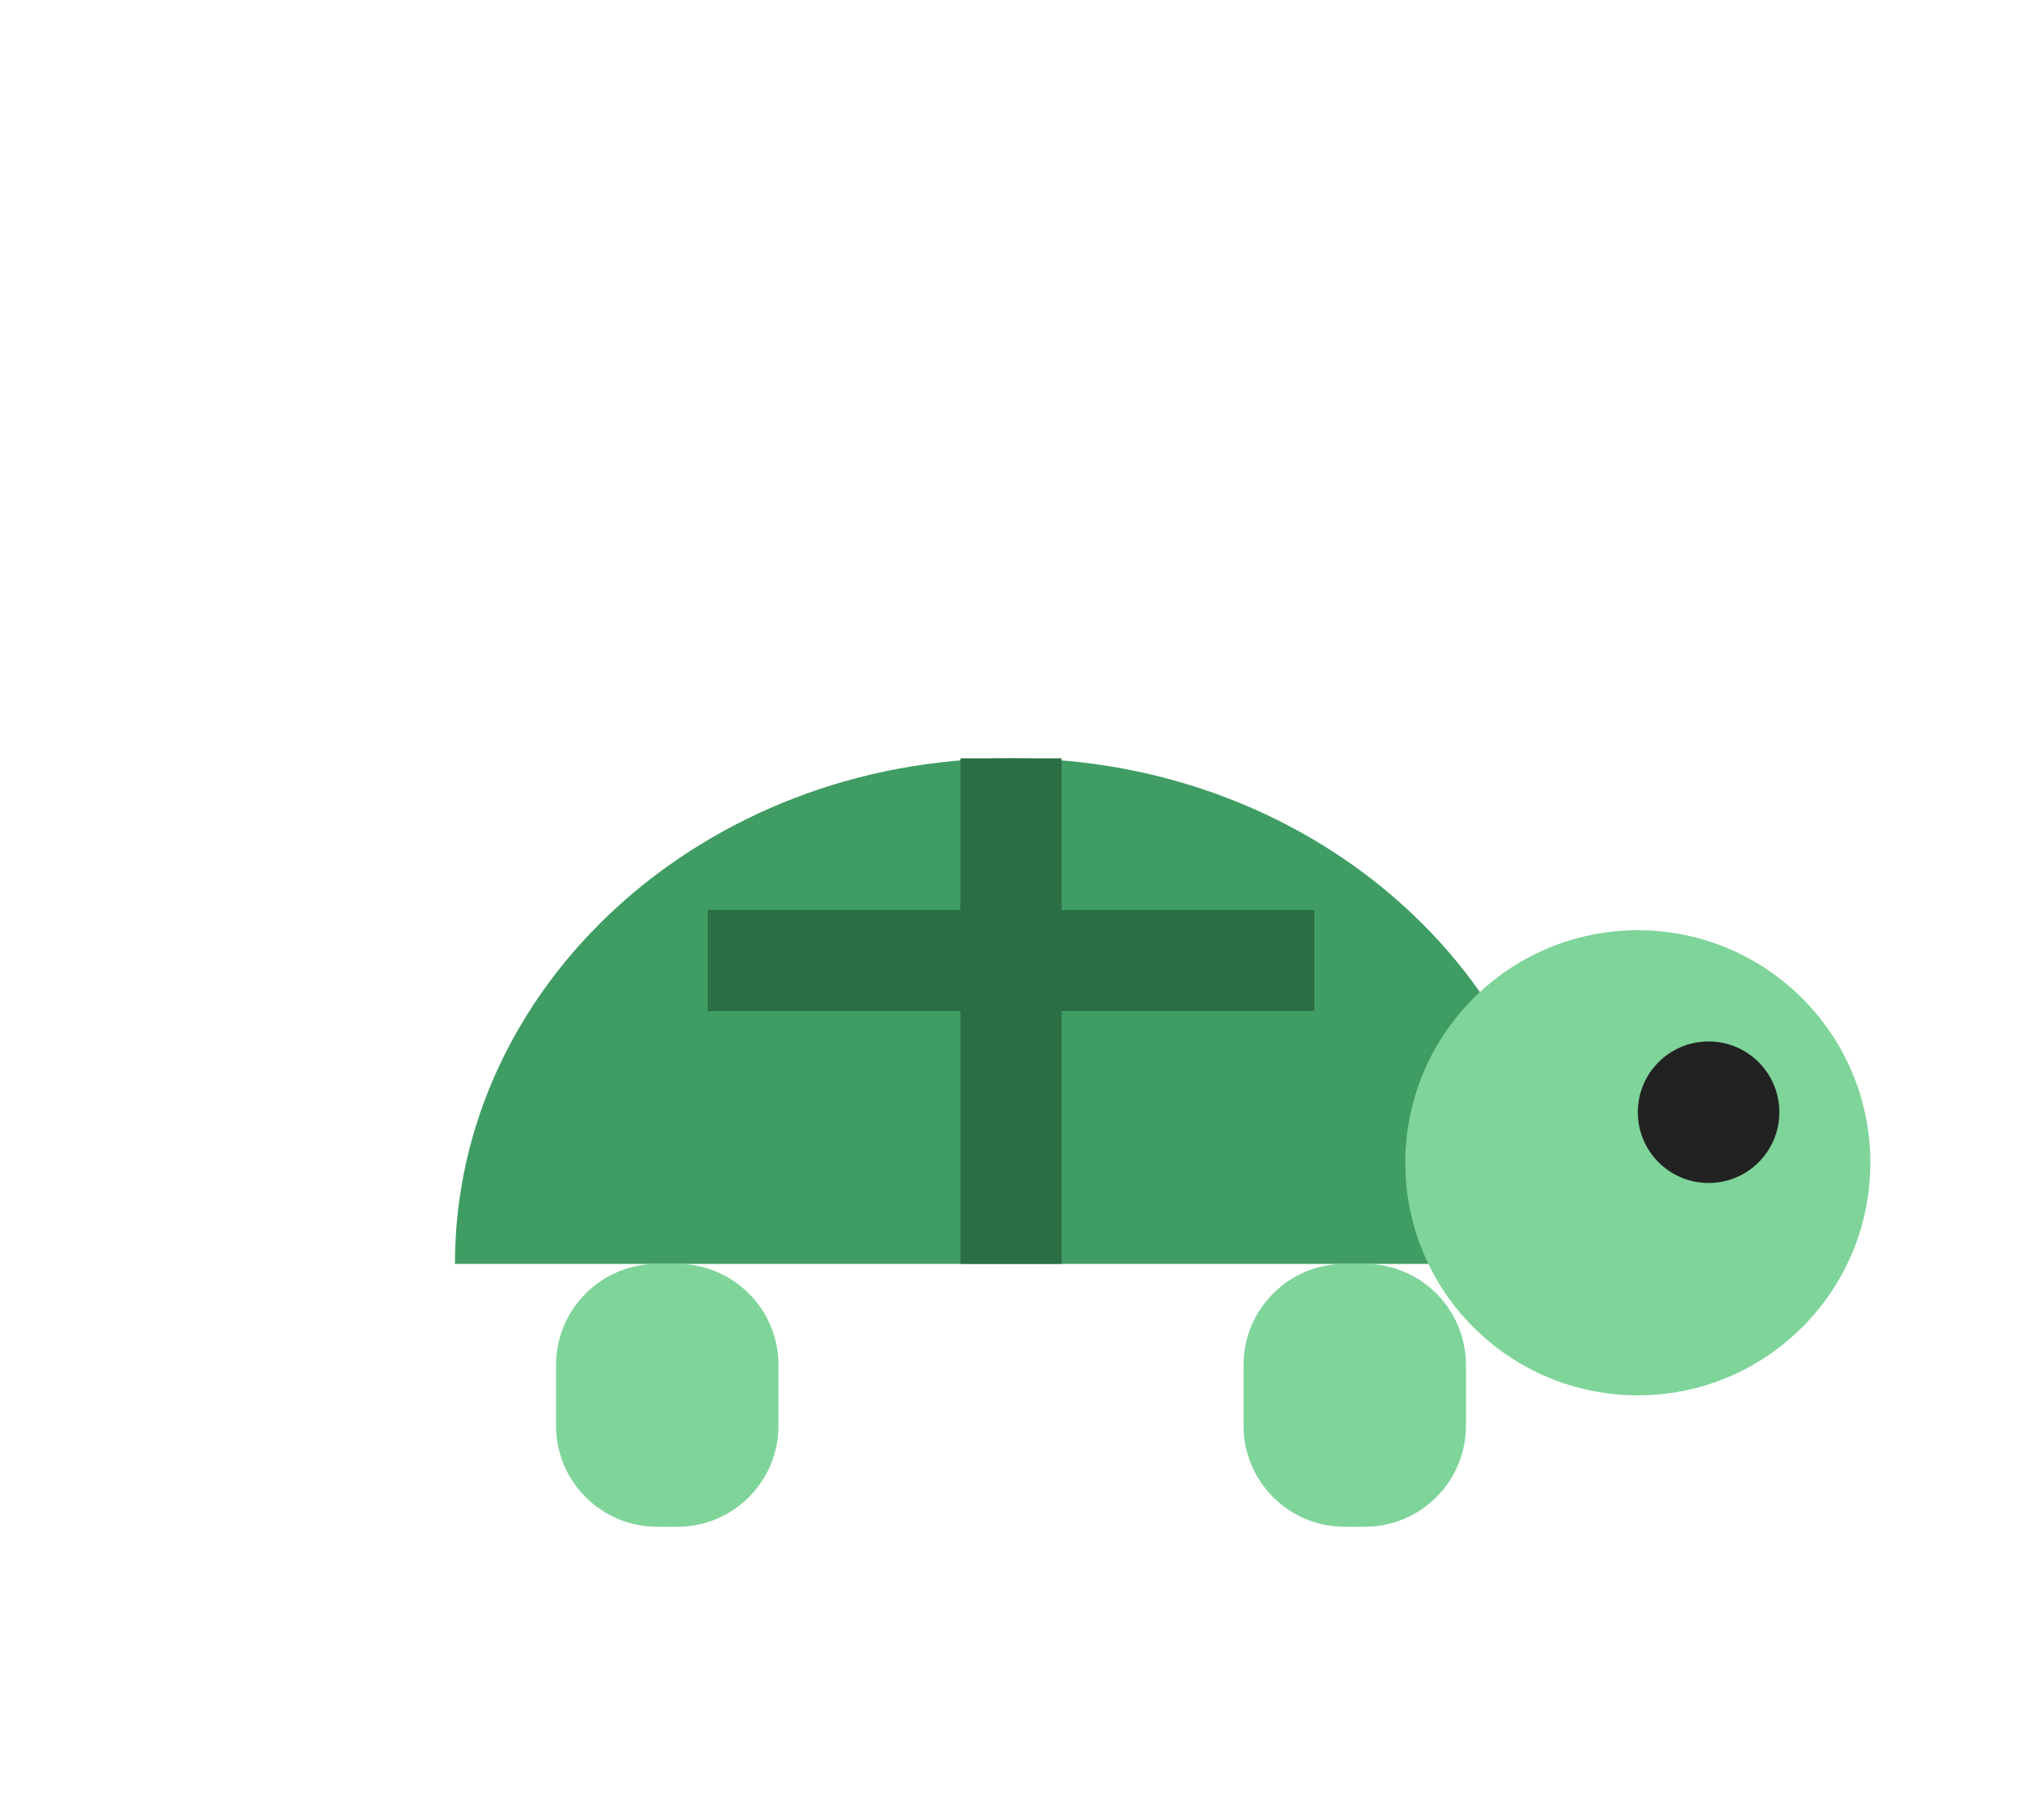
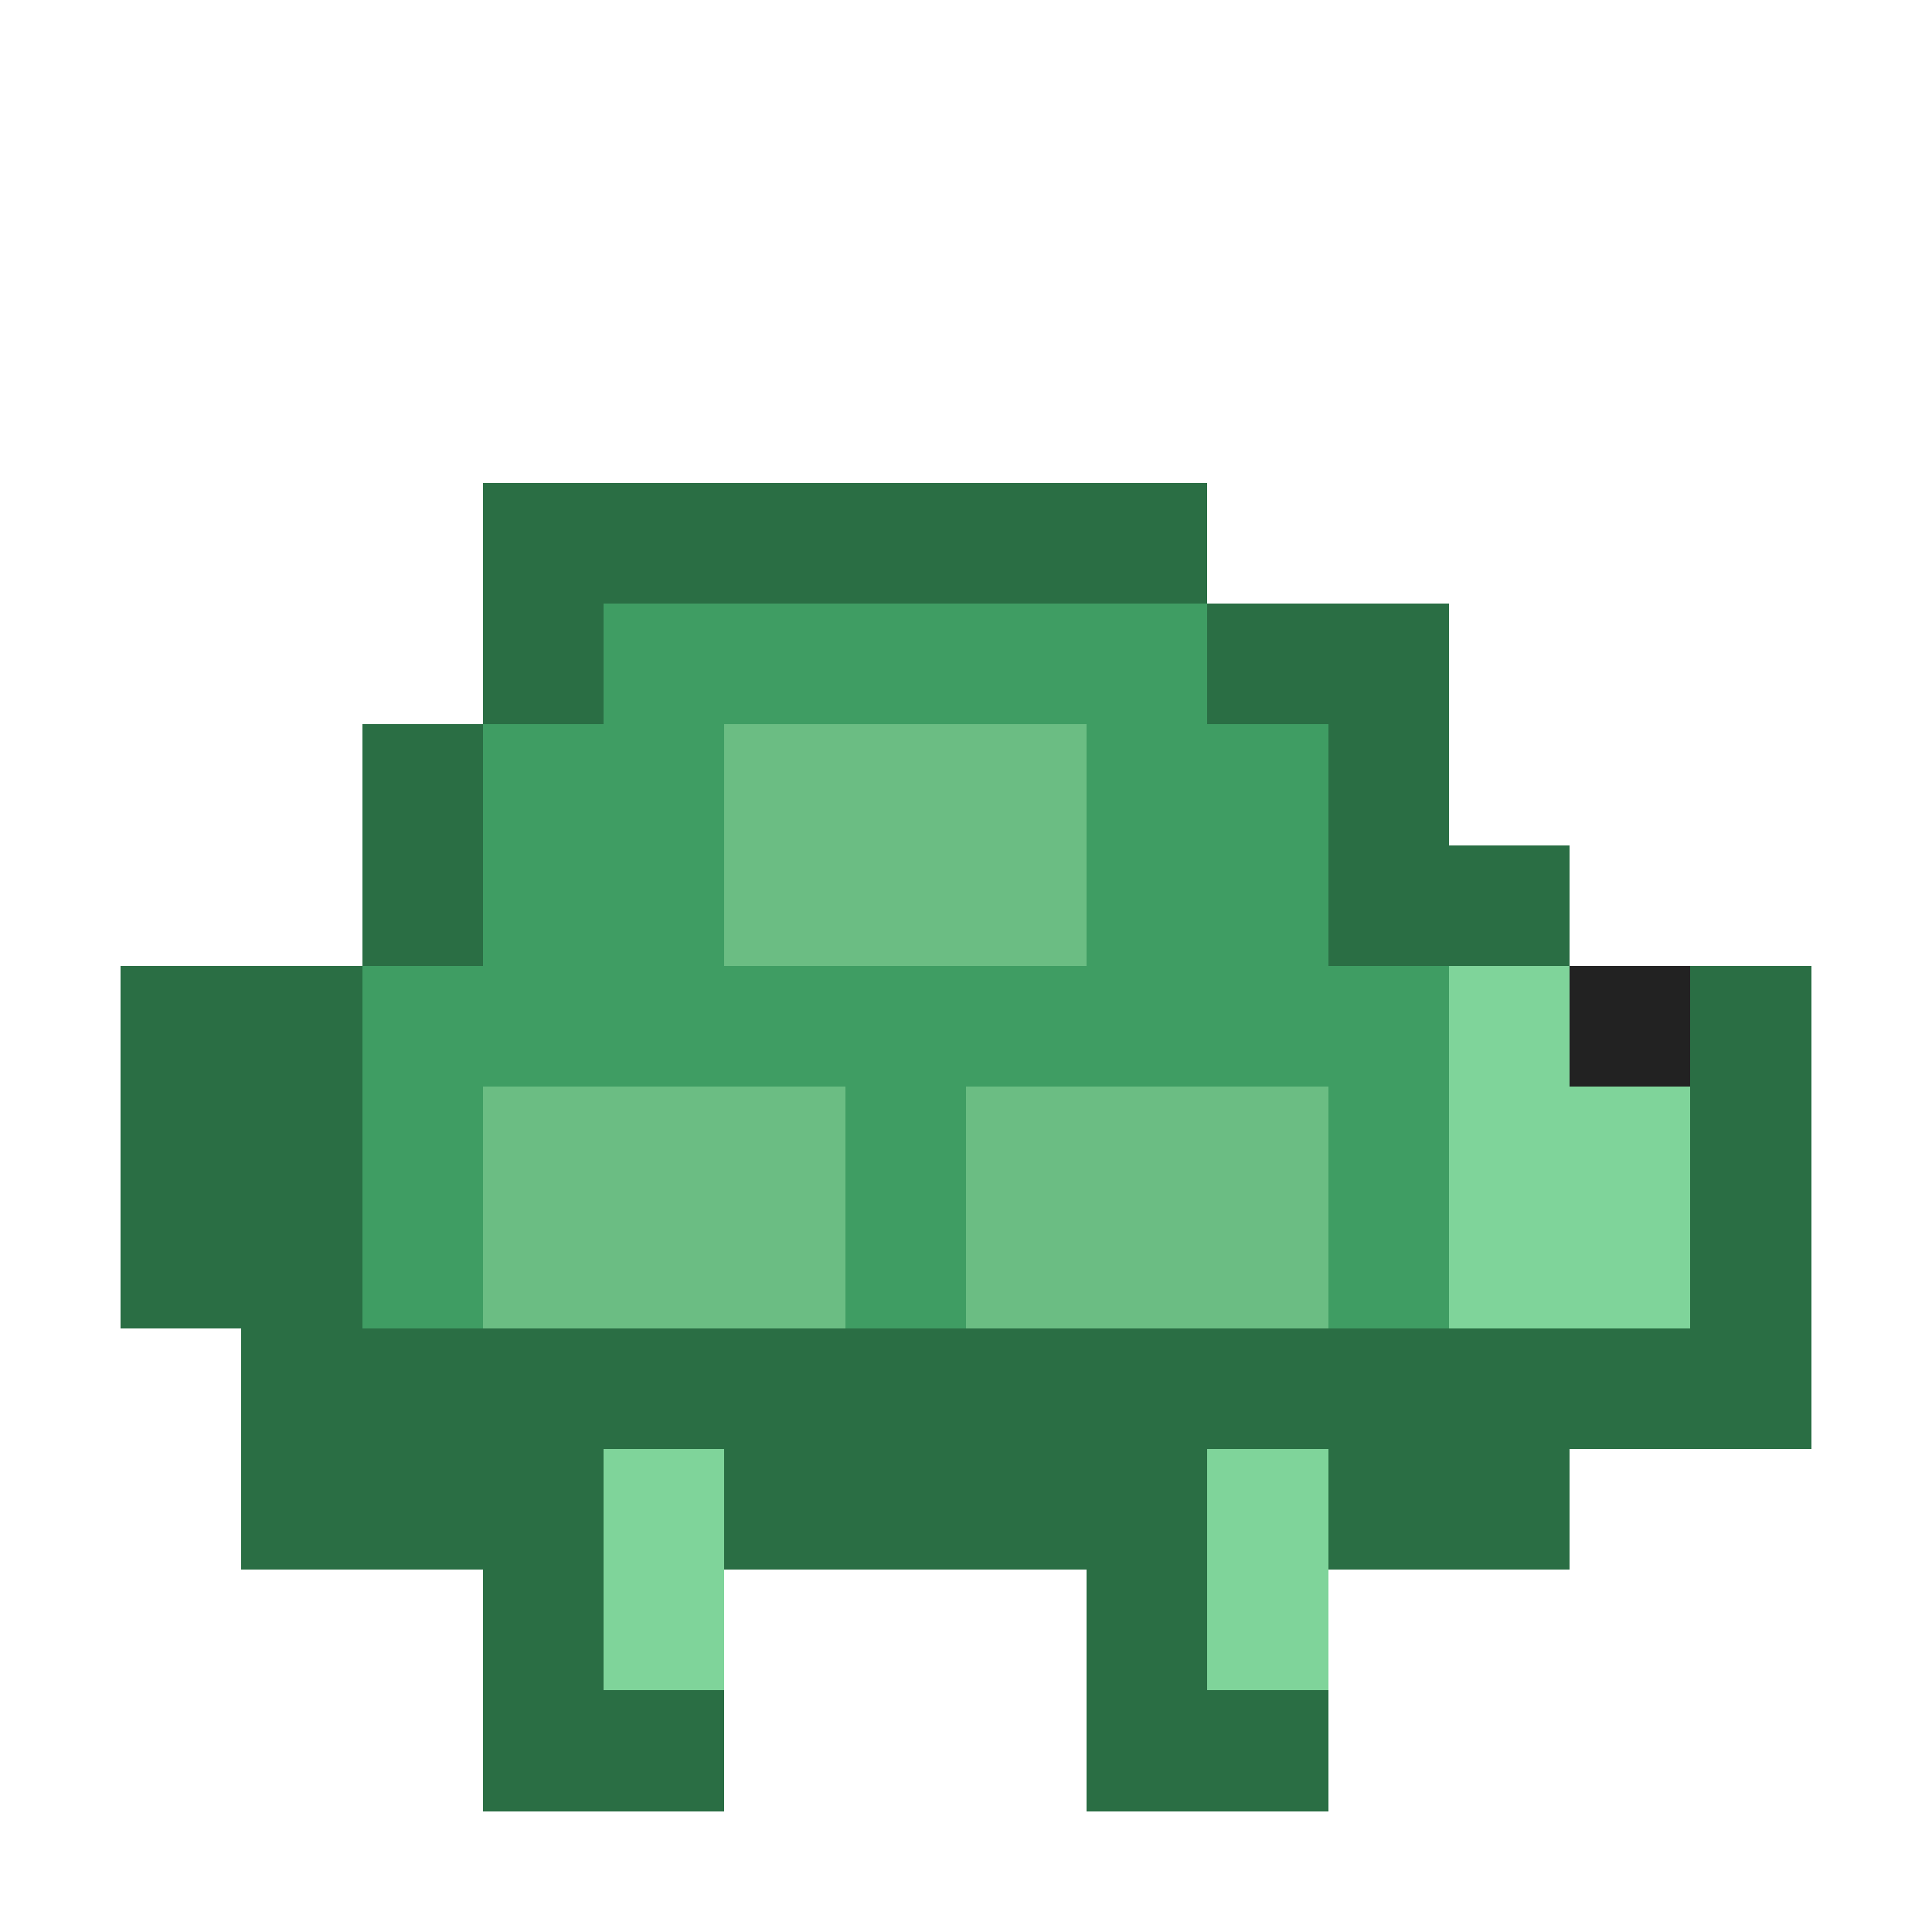
- <svg xmlns="http://www.w3.org/2000/svg" viewBox="4 5 20 18">
-   <path d="M8.5 17.5a5.5 5 0 0 1 11 0z" fill="#3f9d63" />
-   <path d="M11 14.5h6M14 12.5v5" stroke="#2a6e44" stroke-width="1" />
-   <circle cx="20.2" cy="16.5" r="2.3" fill="#7fd49a" />
-   <circle cx="20.9" cy="16" r=".7" fill="#222" />
-   <rect x="9.5" y="17.5" width="2.2" height="2.6" rx="1" fill="#7fd49a" />
-   <rect x="16.3" y="17.5" width="2.2" height="2.6" rx="1" fill="#7fd49a" />
+ <svg xmlns="http://www.w3.org/2000/svg" viewBox="0 0 16 16" shape-rendering="crispEdges">
+   <path fill="#2a6e44" d="M4 4h6v1h2v2h1v1h2v4h-2v1h-2v2H9v-2H6v2H4v-2H2v-2H1V8h2V6h1z" />
+   <path fill="#3f9d63" d="M5 5h5v1h1v2h1v3H3V8h1V6h1z" />
+   <path fill="#6bbd83" d="M6 6h3v2H6zm-2 3h3v2H4zm4 0h3v2H8z" />
+   <path fill="#7fd49a" d="M12 8h2v3h-2zm-7 4h1v2H5zm5 0h1v2h-1z" />
+   <path fill="#222" d="M13 8h1v1h-1z" />
</svg>
